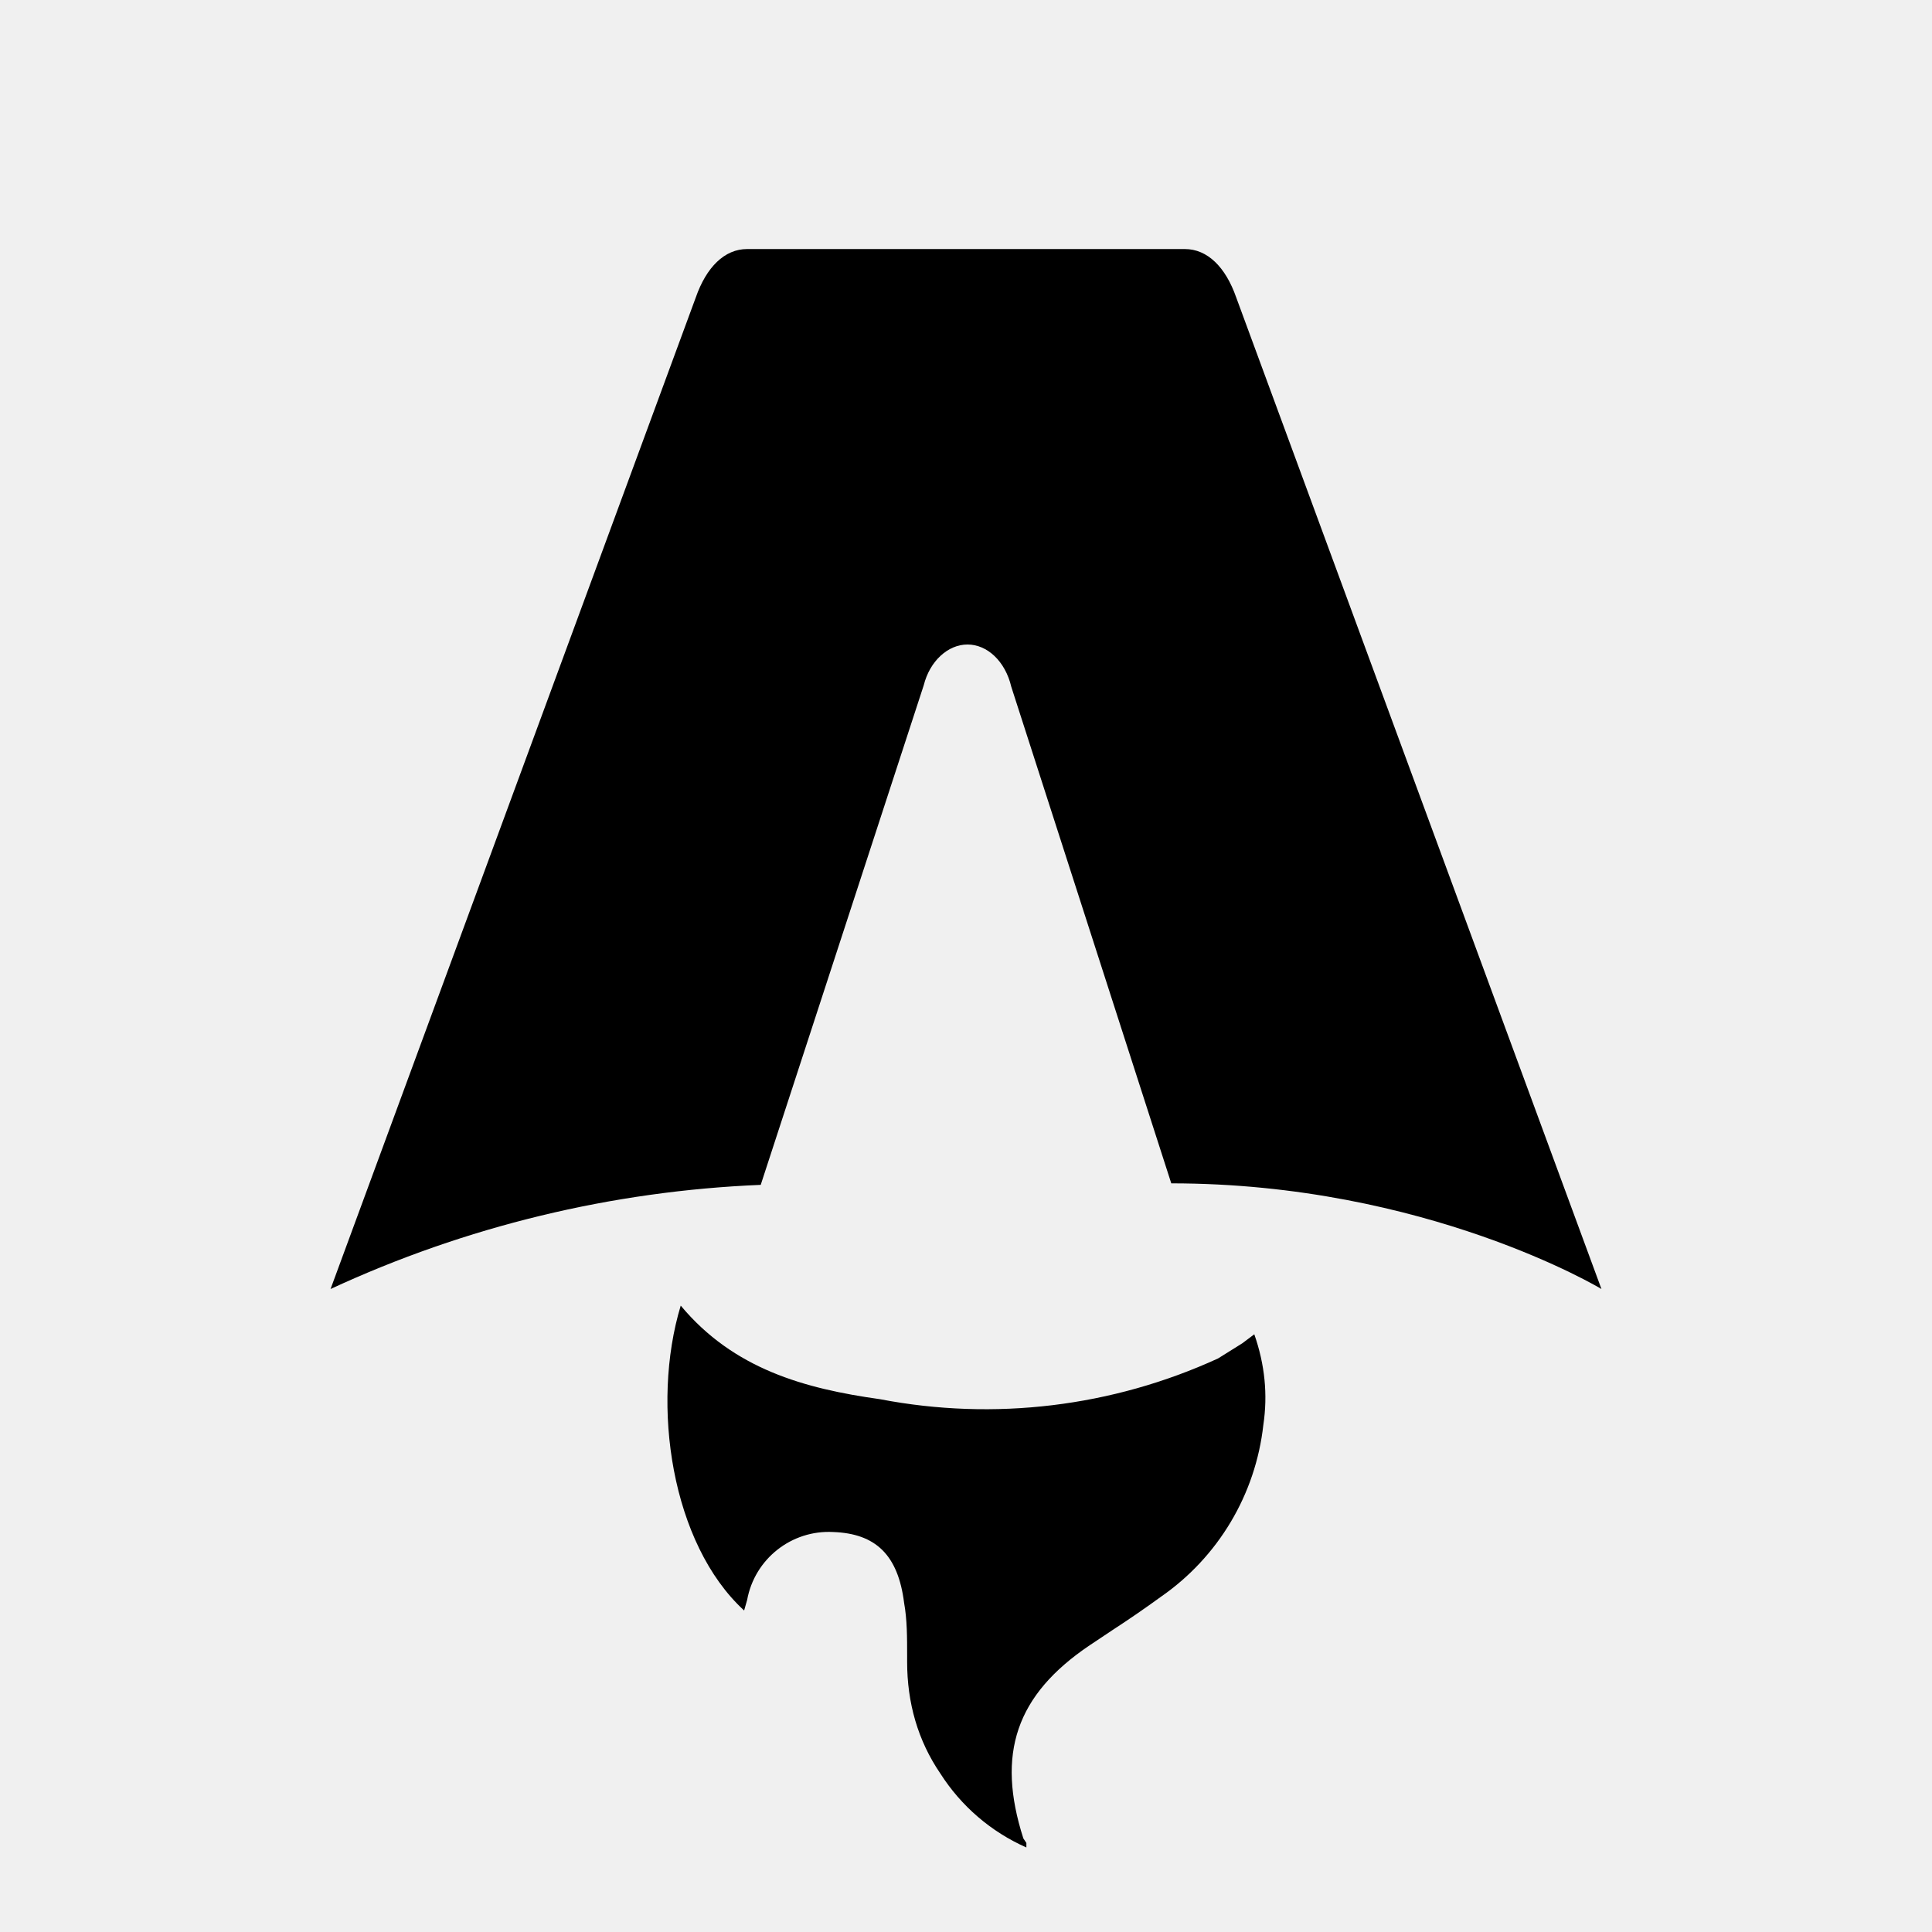
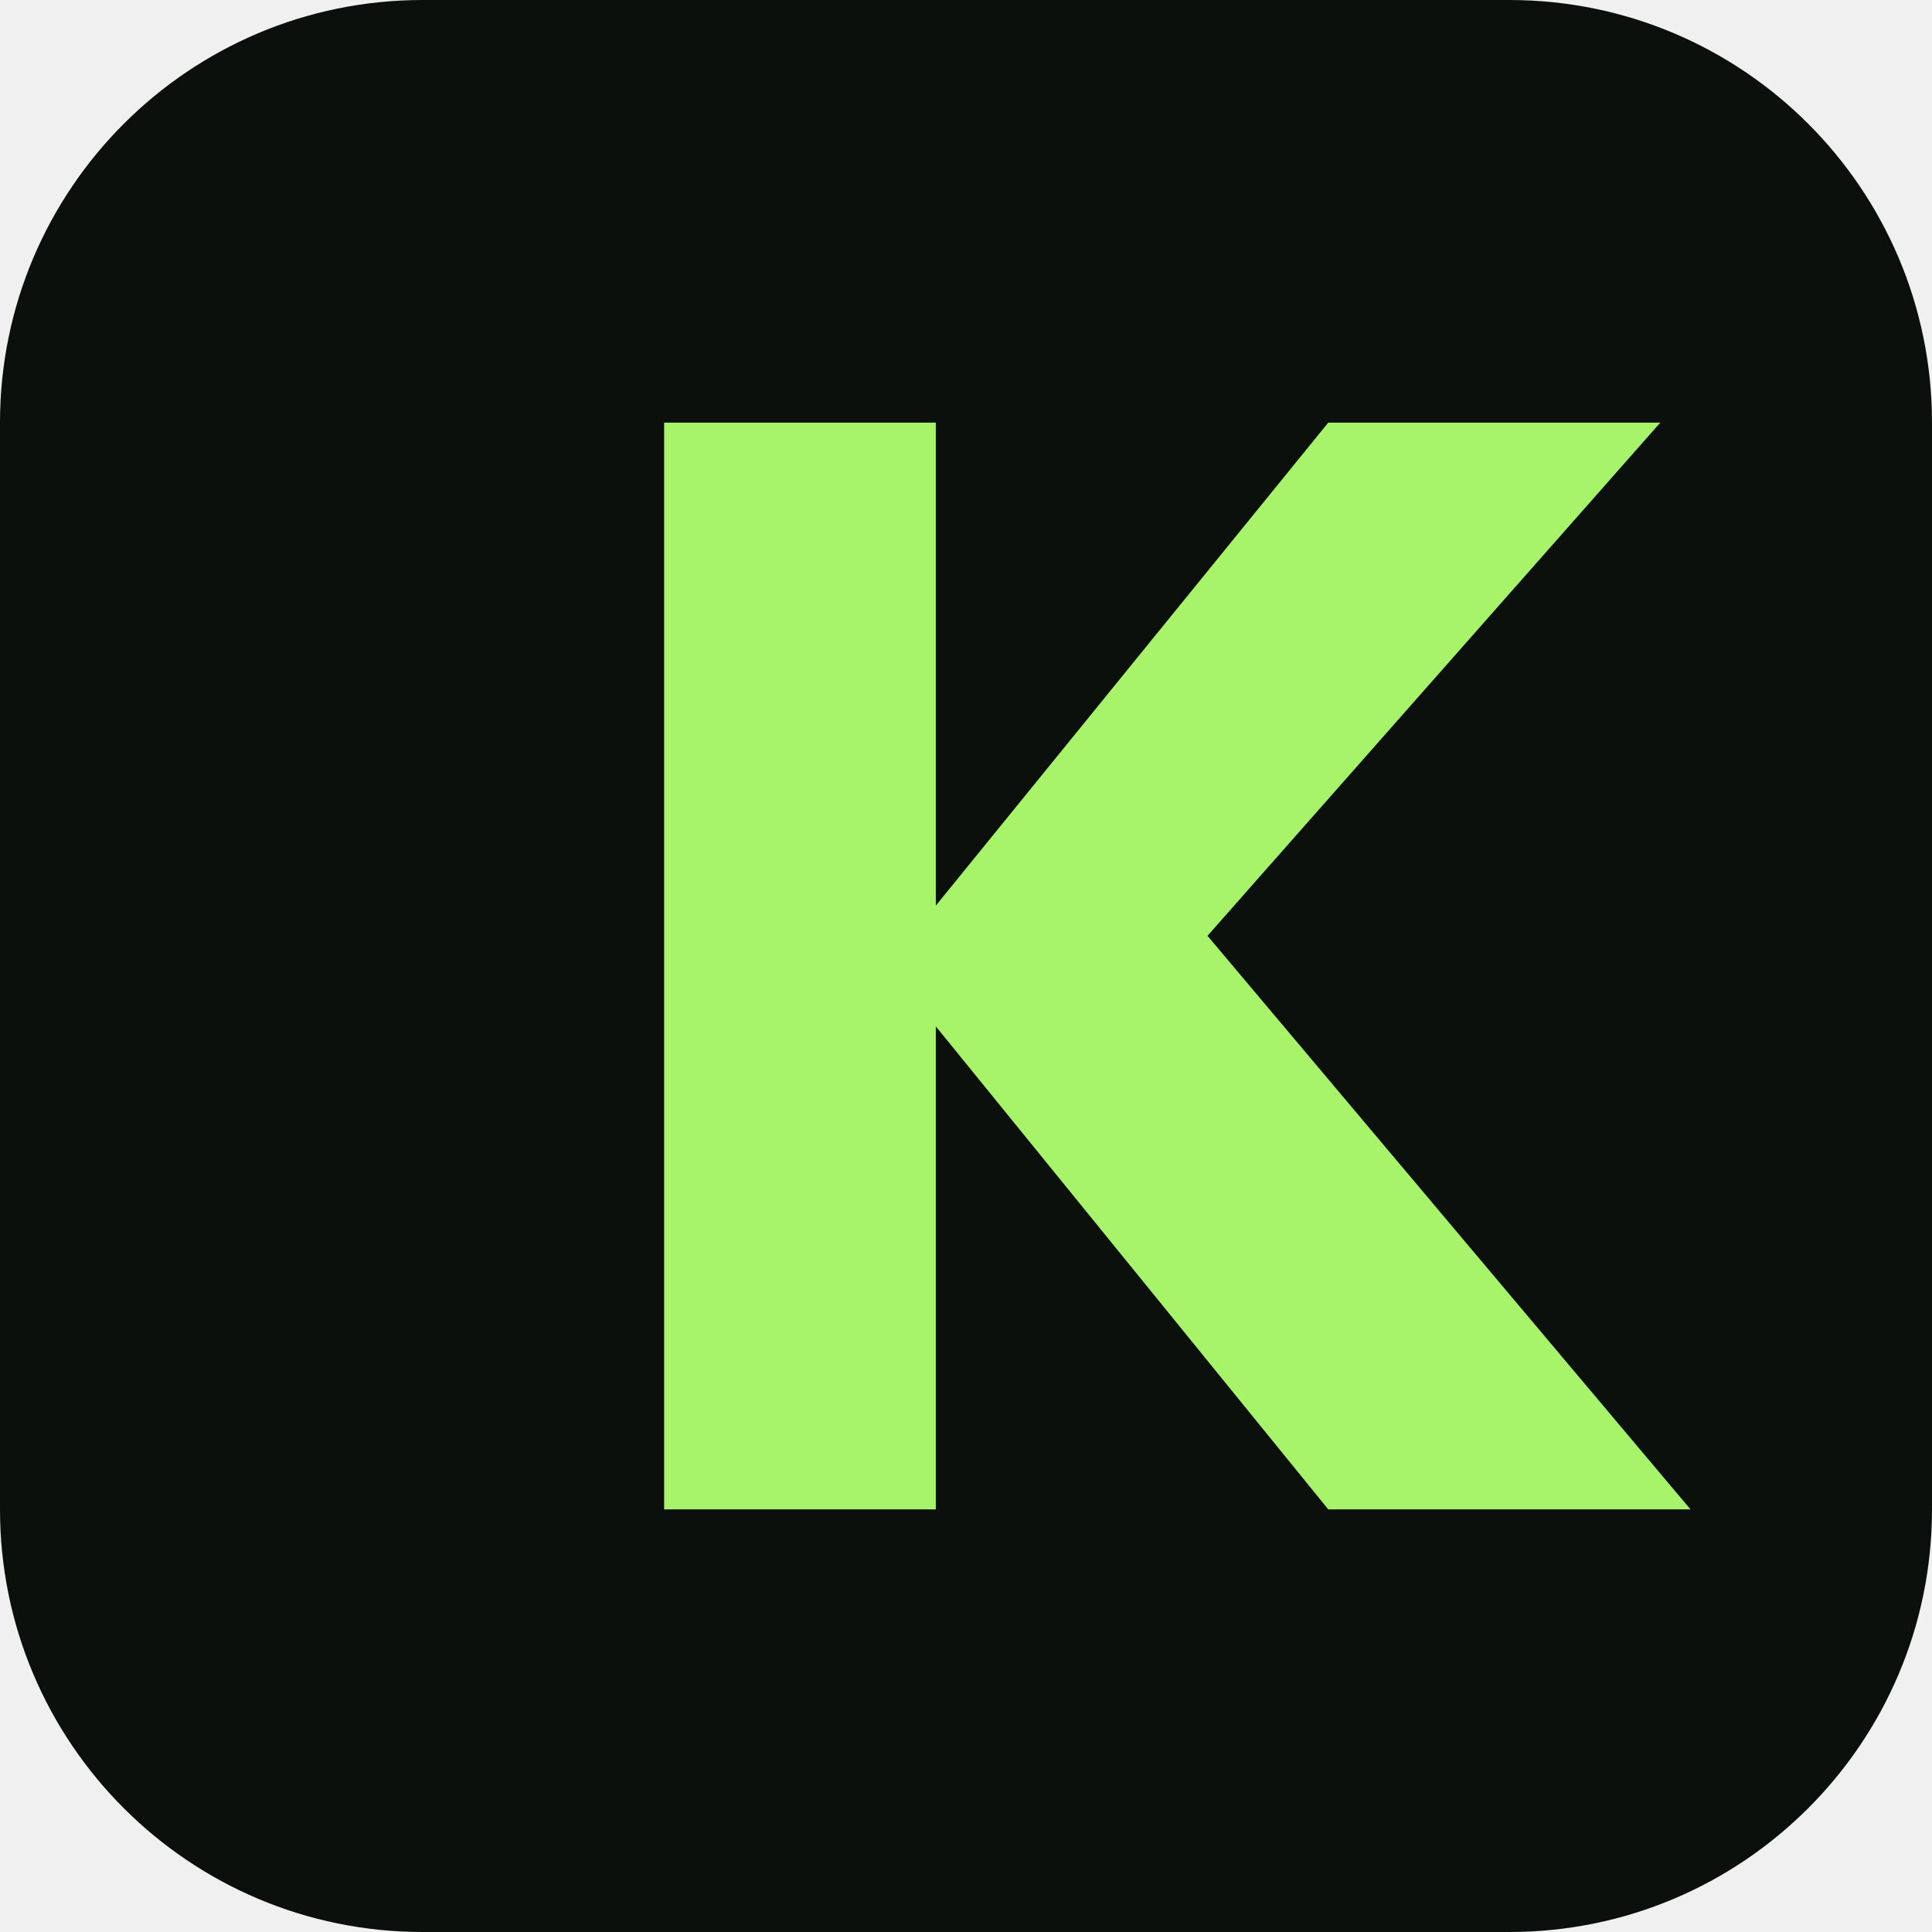
- <svg xmlns="http://www.w3.org/2000/svg" fill="none" viewBox="0 0 128 128">
-   <path d="M50.4 78.5a75.1 75.1 0 0 0-28.5 6.9l24.2-65.7c.7-2 1.9-3.2 3.4-3.2h29c1.5 0 2.7 1.2 3.4 3.2l24.2 65.7s-11.6-7-28.5-7L67 45.5c-.4-1.7-1.6-2.8-2.9-2.8-1.3 0-2.5 1.1-2.9 2.7L50.4 78.5Zm-1.1 28.2Zm-4.2-20.2c-2 6.6-.6 15.8 4.2 20.2a17.5 17.5 0 0 1 .2-.7 5.5 5.5 0 0 1 5.7-4.5c2.8.1 4.3 1.5 4.7 4.7.2 1.1.2 2.3.2 3.5v.4c0 2.7.7 5.2 2.2 7.4a13 13 0 0 0 5.7 4.9v-.3l-.2-.3c-1.8-5.6-.5-9.5 4.4-12.8l1.5-1a73 73 0 0 0 3.2-2.2 16 16 0 0 0 6.8-11.4c.3-2 .1-4-.6-6l-.8.6-1.6 1a37 37 0 0 1-22.4 2.7c-5-.7-9.7-2-13.2-6.2Z" />
-   <style>
-         path { fill: #000; }
-         @media (prefers-color-scheme: dark) {
-             path { fill: #FFF; }
-         }
-     </style>
+ <svg xmlns="http://www.w3.org/2000/svg" viewBox="0 0 64 64">
+   <rect width="64" height="64" rx="14" fill="#0b100d" />
+   <path d="M22 14h9v16l13-16h11L40 31l16 19H44L31 34v16h-9z" fill="#a7f36a" />
</svg>
